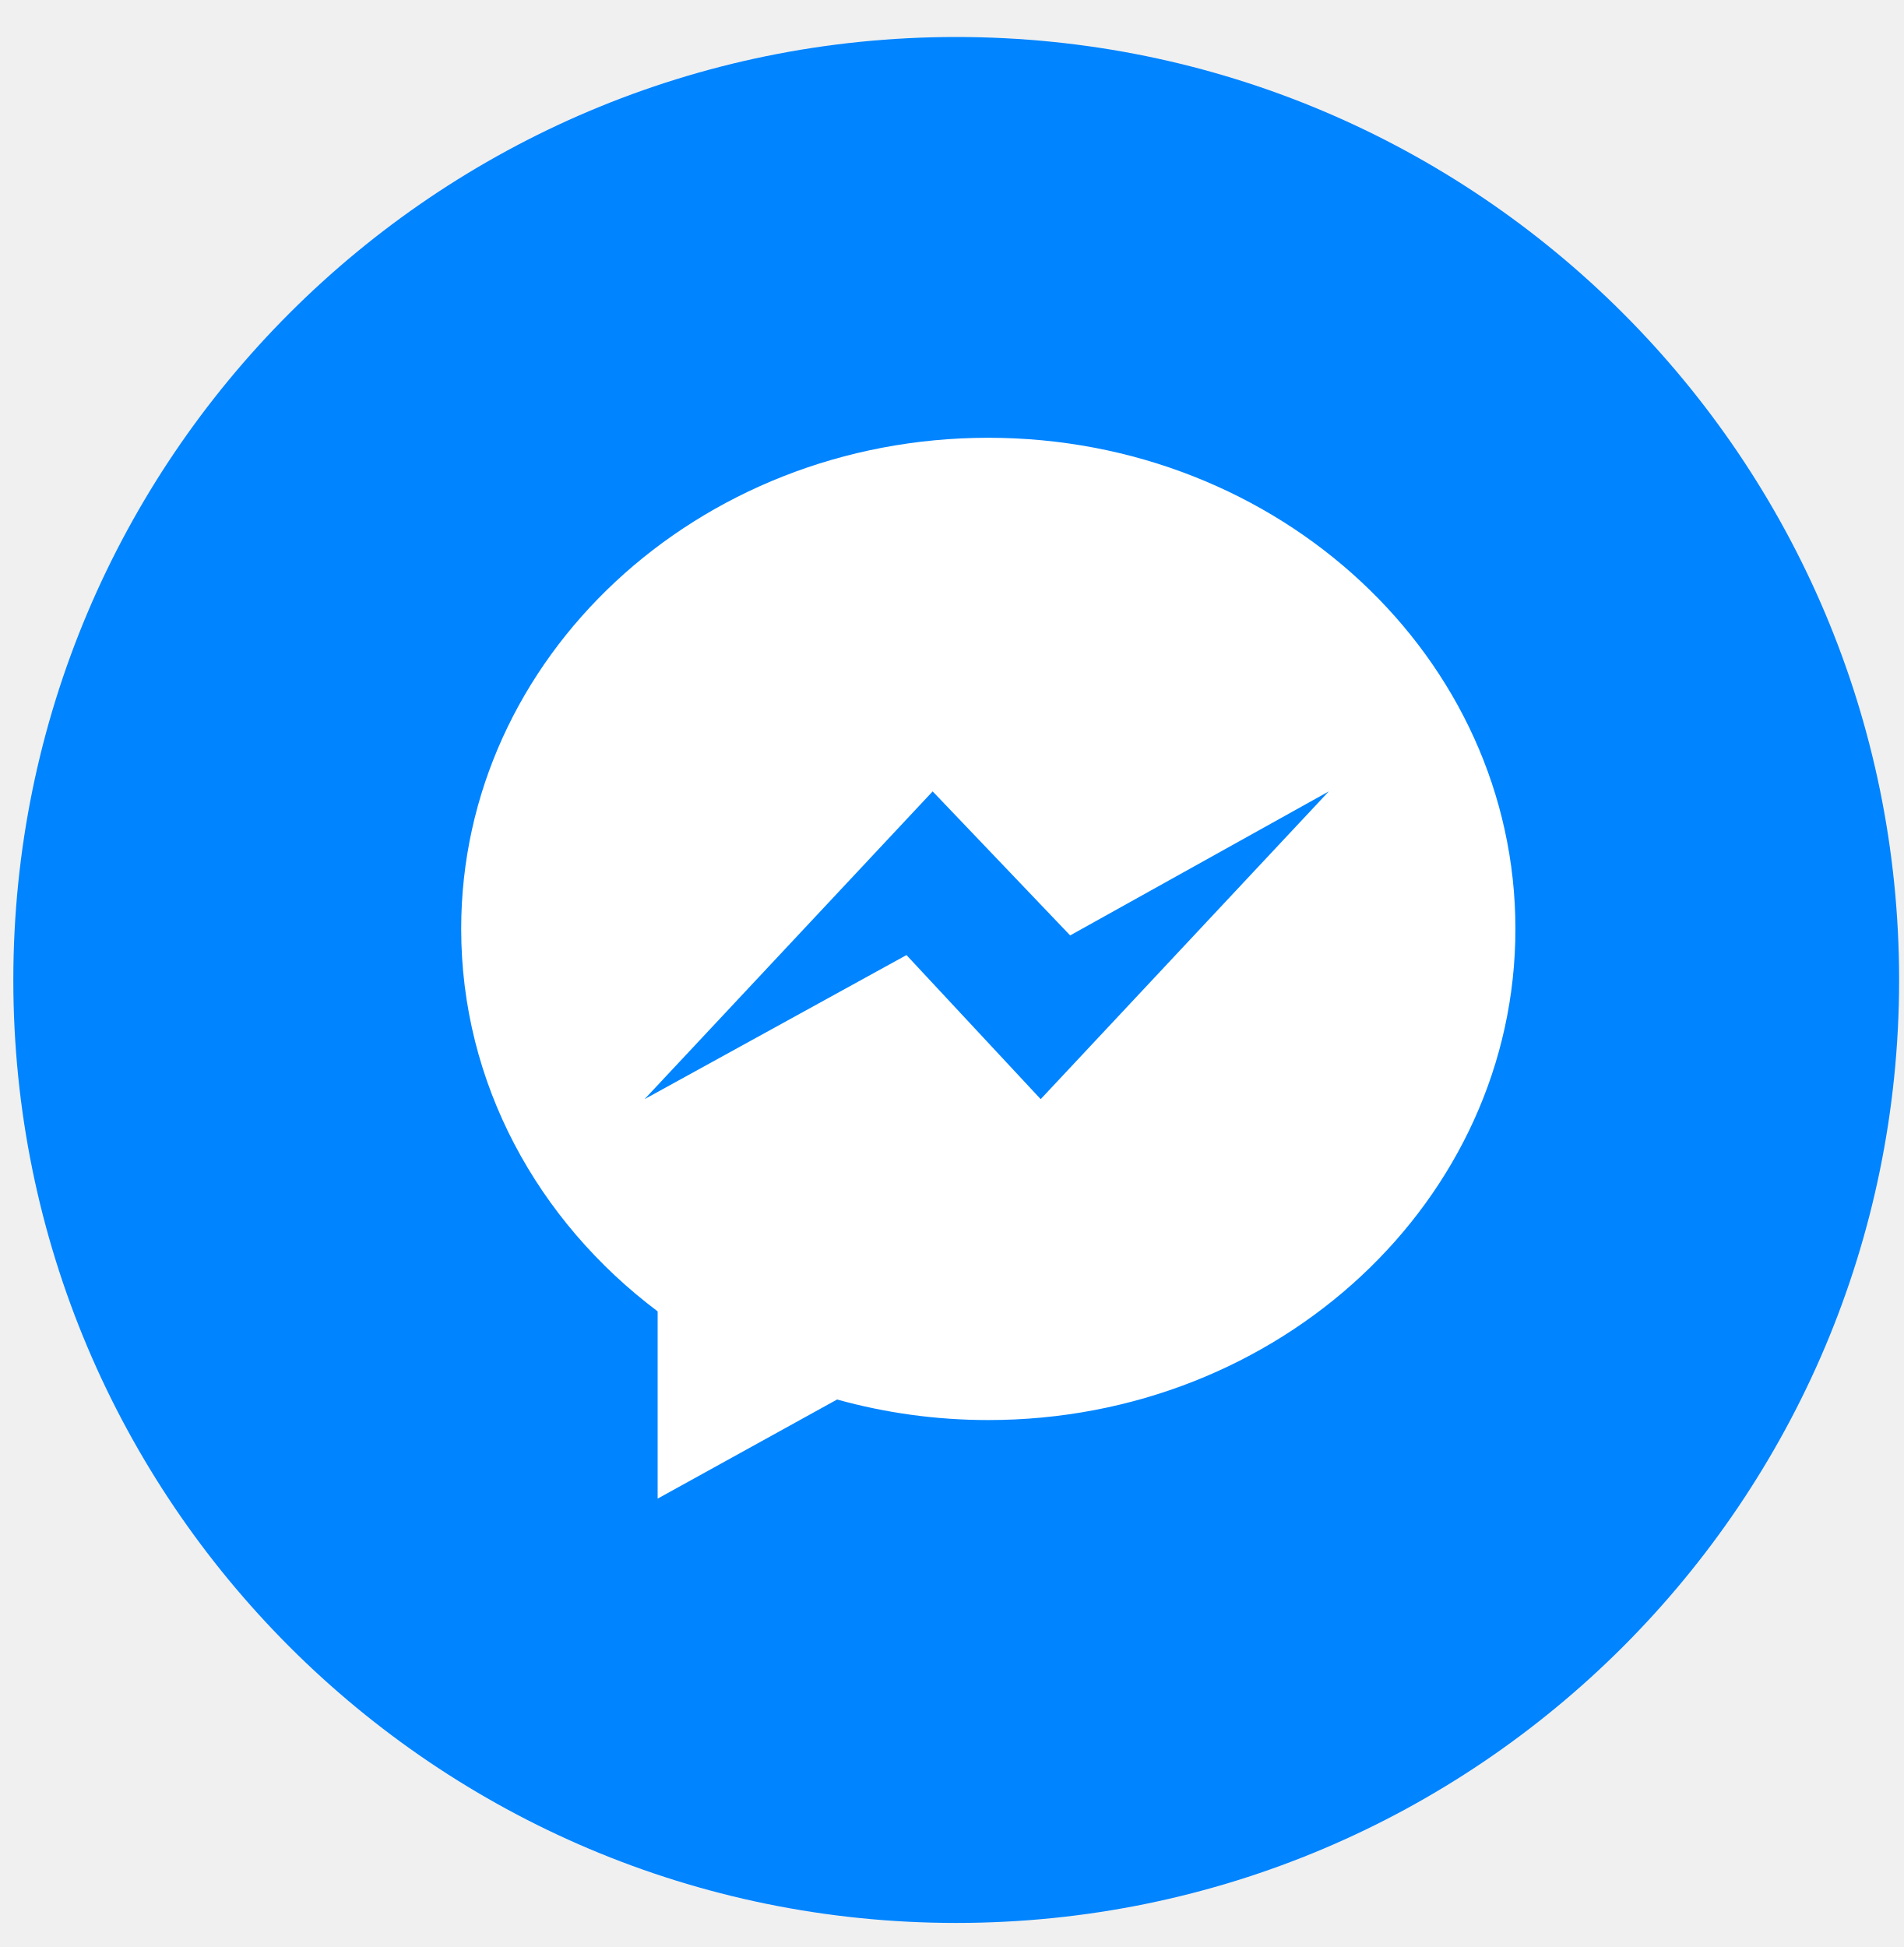
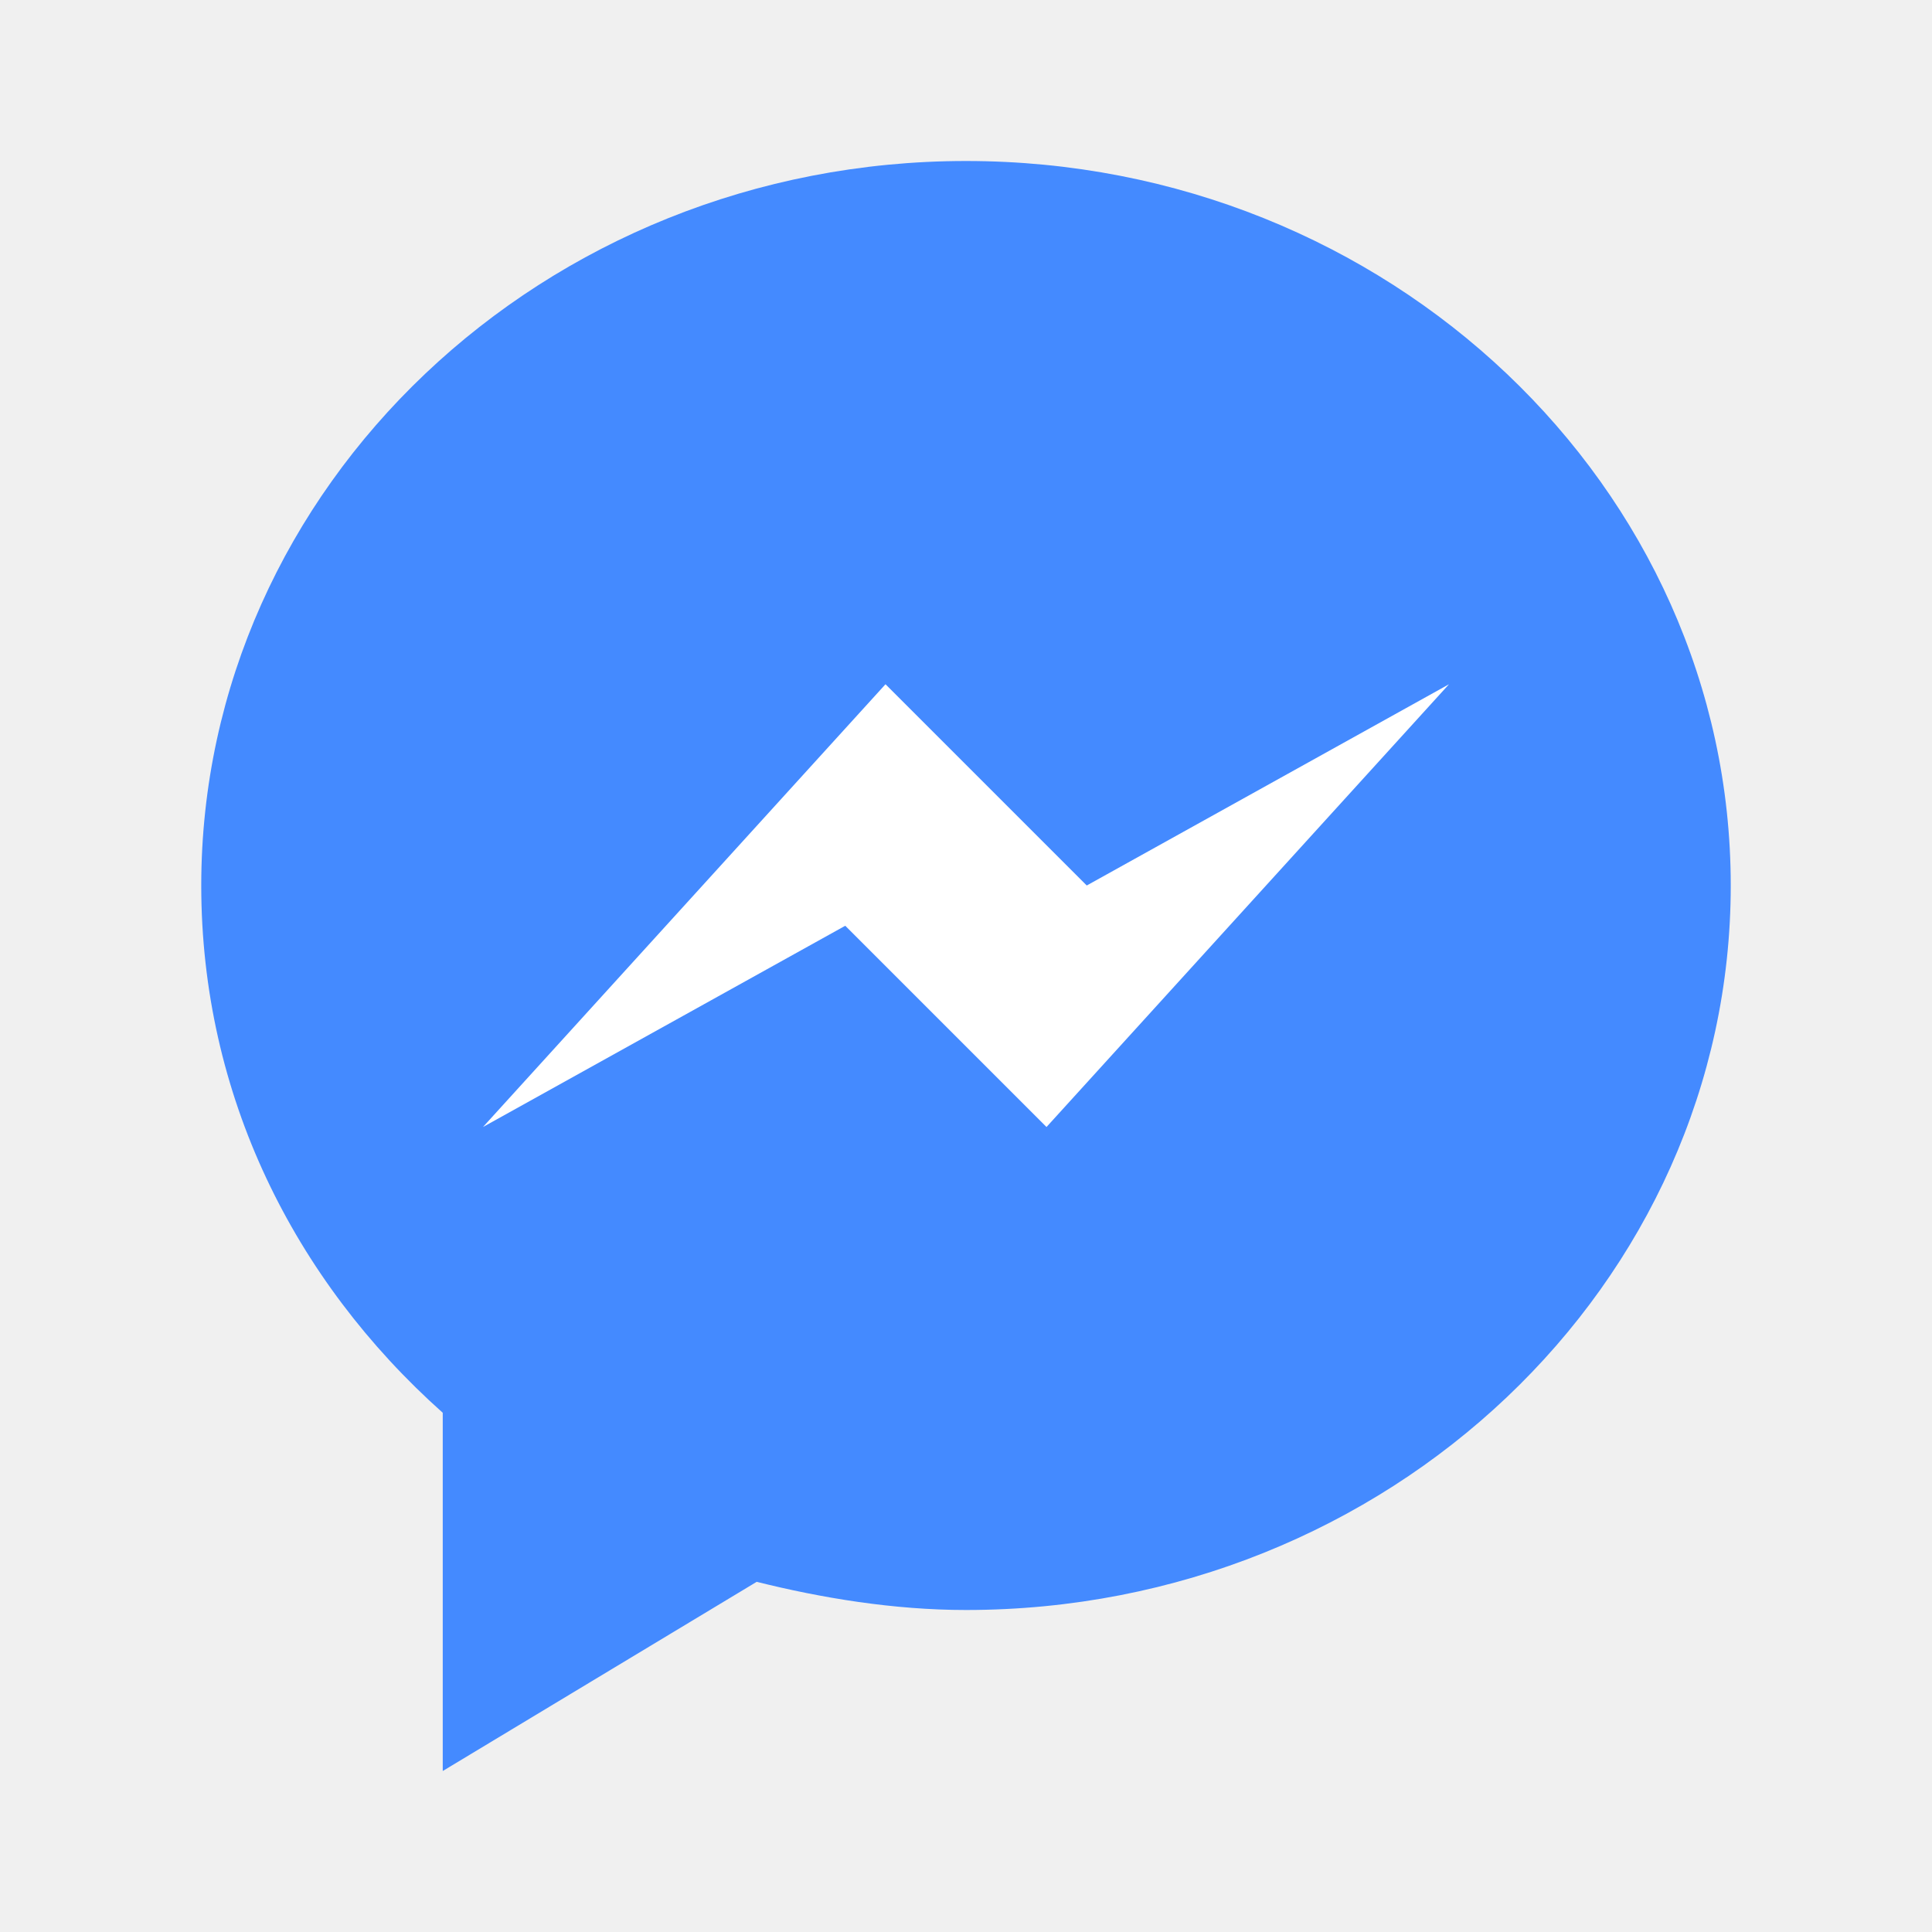
- <svg xmlns="http://www.w3.org/2000/svg" width="44" height="45" viewBox="0 0 44 45" fill="none">
-   <path fill-rule="evenodd" clip-rule="evenodd" d="M22.103 44.444C34.139 44.444 43.897 34.687 43.897 22.65C43.897 10.613 34.139 0.855 22.103 0.855C10.066 0.855 0.308 10.613 0.308 22.65C0.308 34.687 10.066 44.444 22.103 44.444Z" fill="#0084FF" />
-   <path fill-rule="evenodd" clip-rule="evenodd" d="M24.055 25.404L20.953 22.074L14.899 25.404L21.558 18.291L24.736 21.62L30.715 18.291L24.055 25.404ZM22.844 10.118C16.115 10.118 10.66 15.2 10.66 21.469C10.66 25.041 12.432 28.228 15.201 30.309V34.637L19.349 32.346C20.457 32.654 21.63 32.821 22.844 32.821C29.573 32.821 35.028 27.738 35.028 21.469C35.028 15.2 29.573 10.118 22.844 10.118Z" fill="white" />
+ <svg xmlns="http://www.w3.org/2000/svg" viewBox="0 0 48 48" width="480px" height="480px">
+   <path fill="#448AFF" d="M24,4C13.5,4,5,12.1,5,22c0,5.2,2.3,9.8,6,13.1V44l7.8-4.7c1.6,0.4,3.4,0.7,5.2,0.7c10.5,0,19-8.1,19-18C43,12.1,34.5,4,24,4z" />
+   <path fill="#FFF" d="M12 28L22 17 27 22 36 17 26 28 21 23z" />
</svg>
